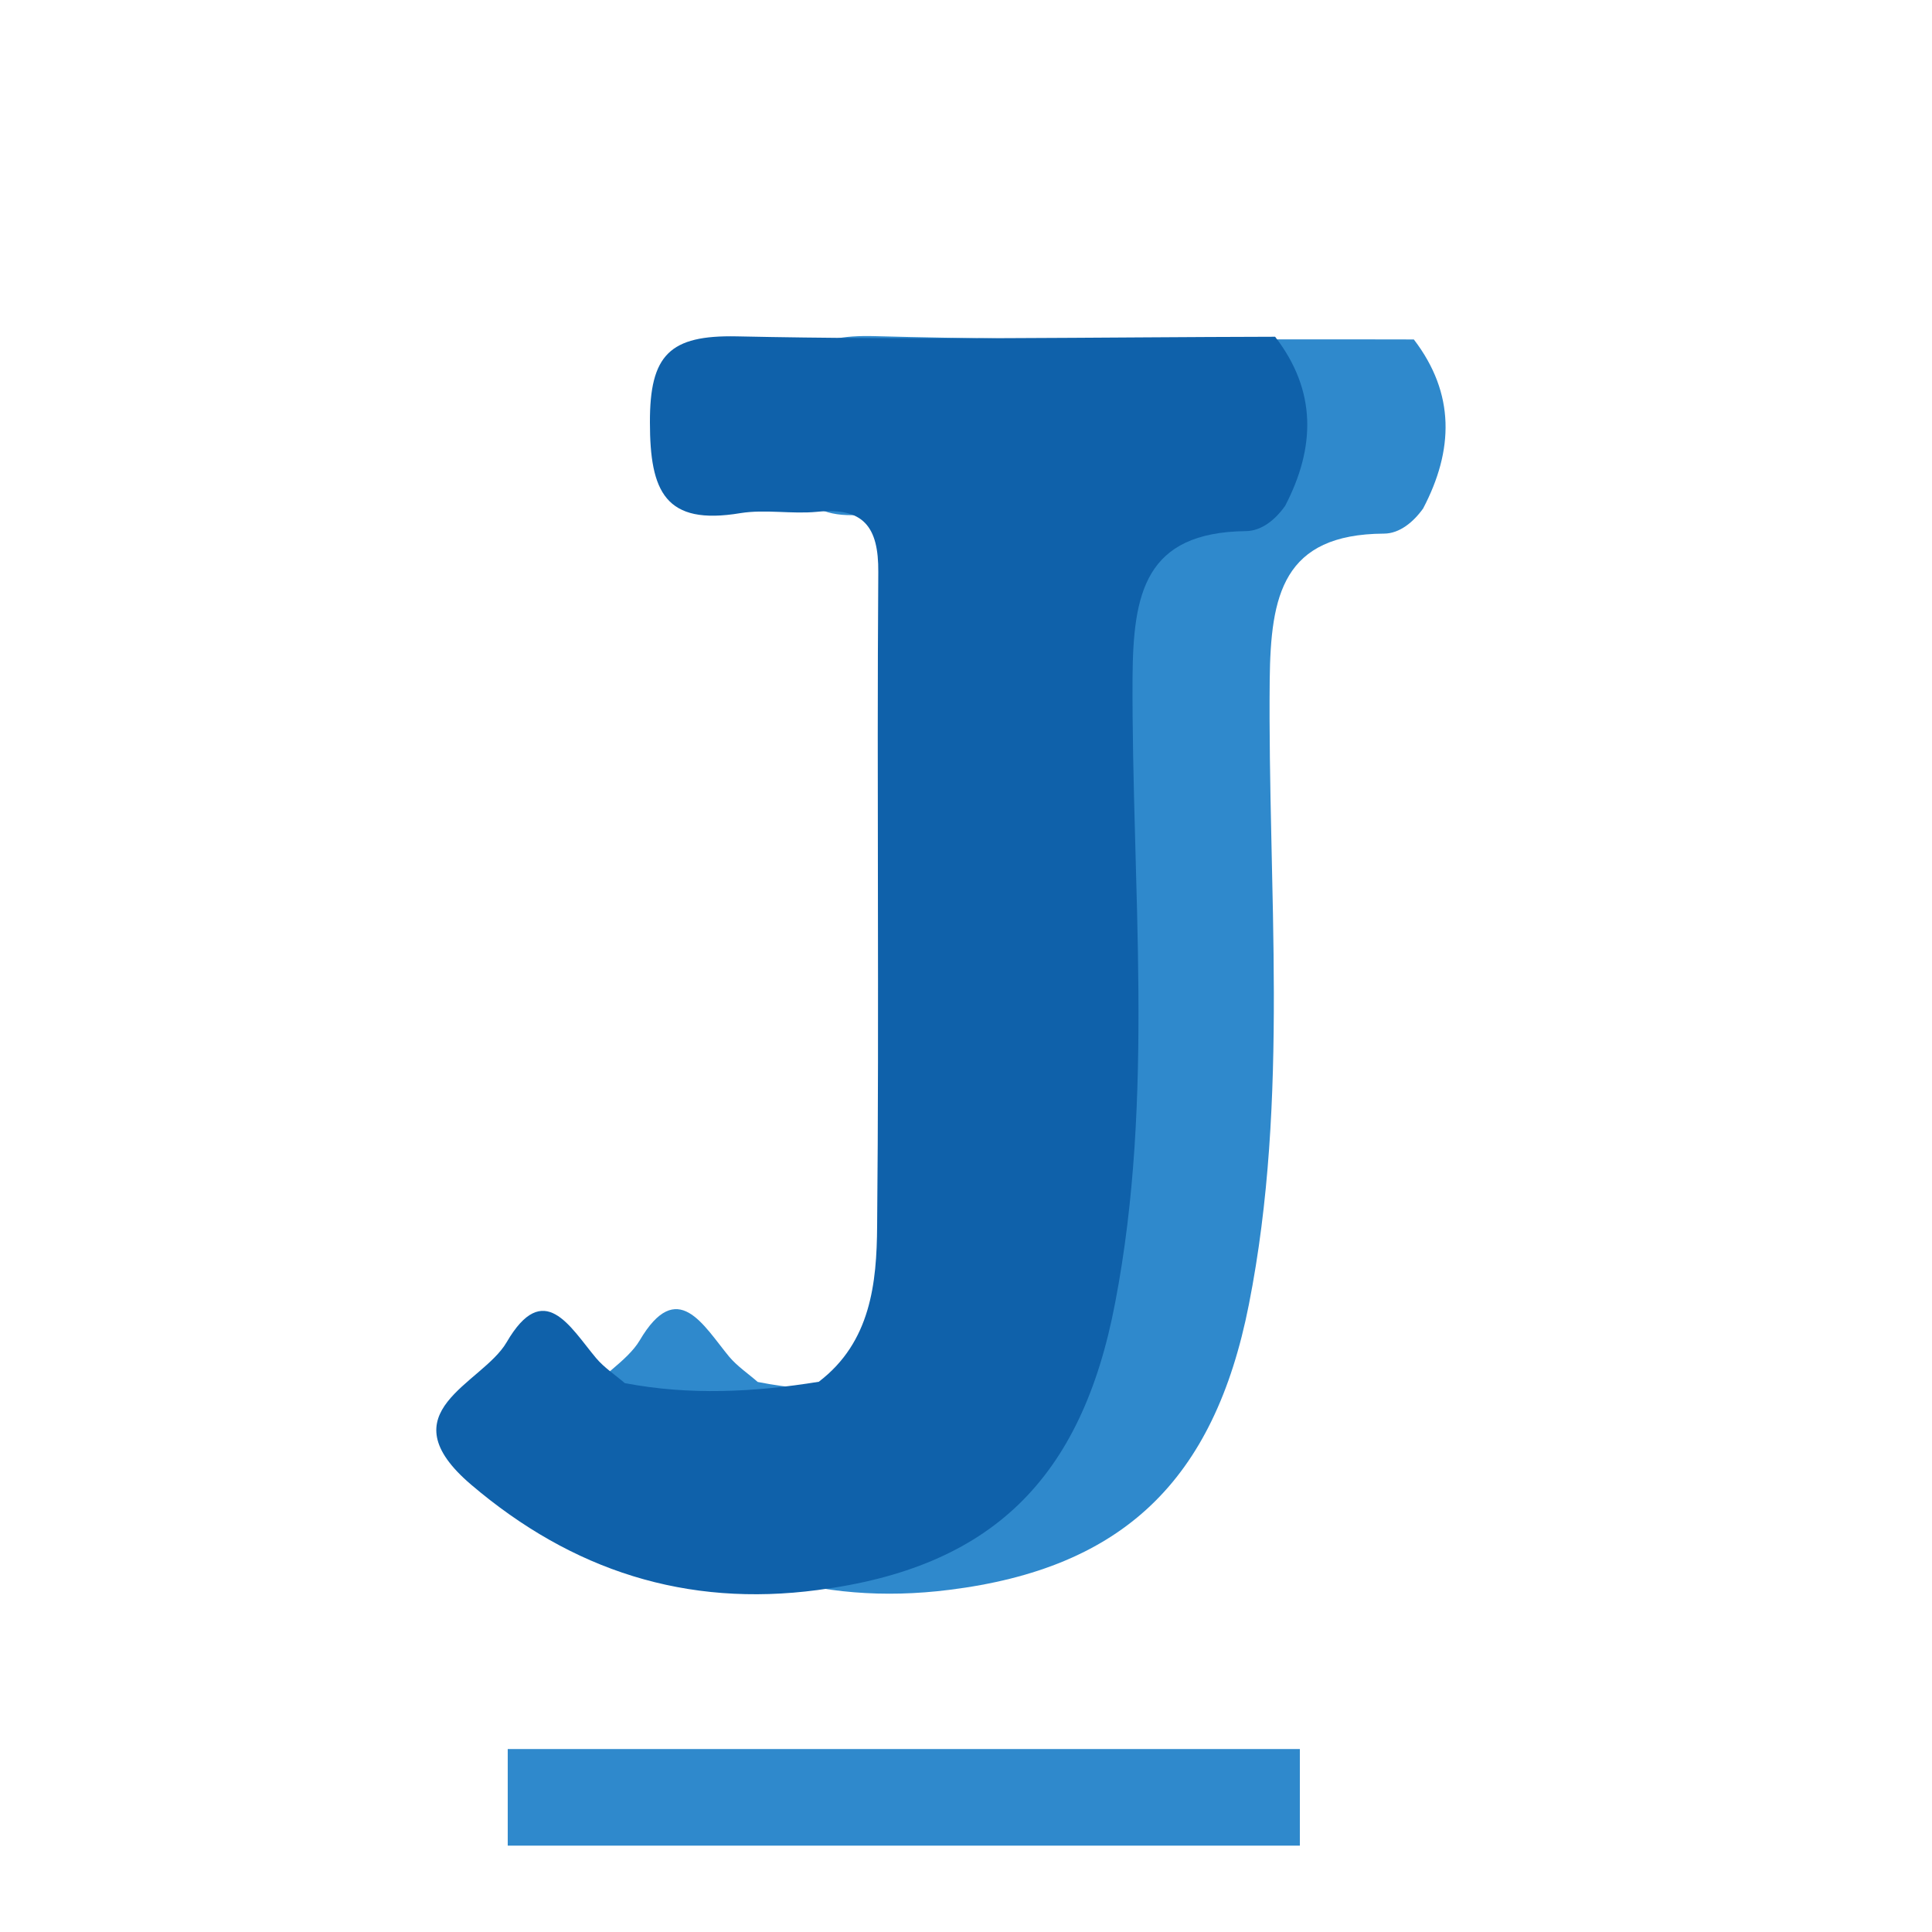
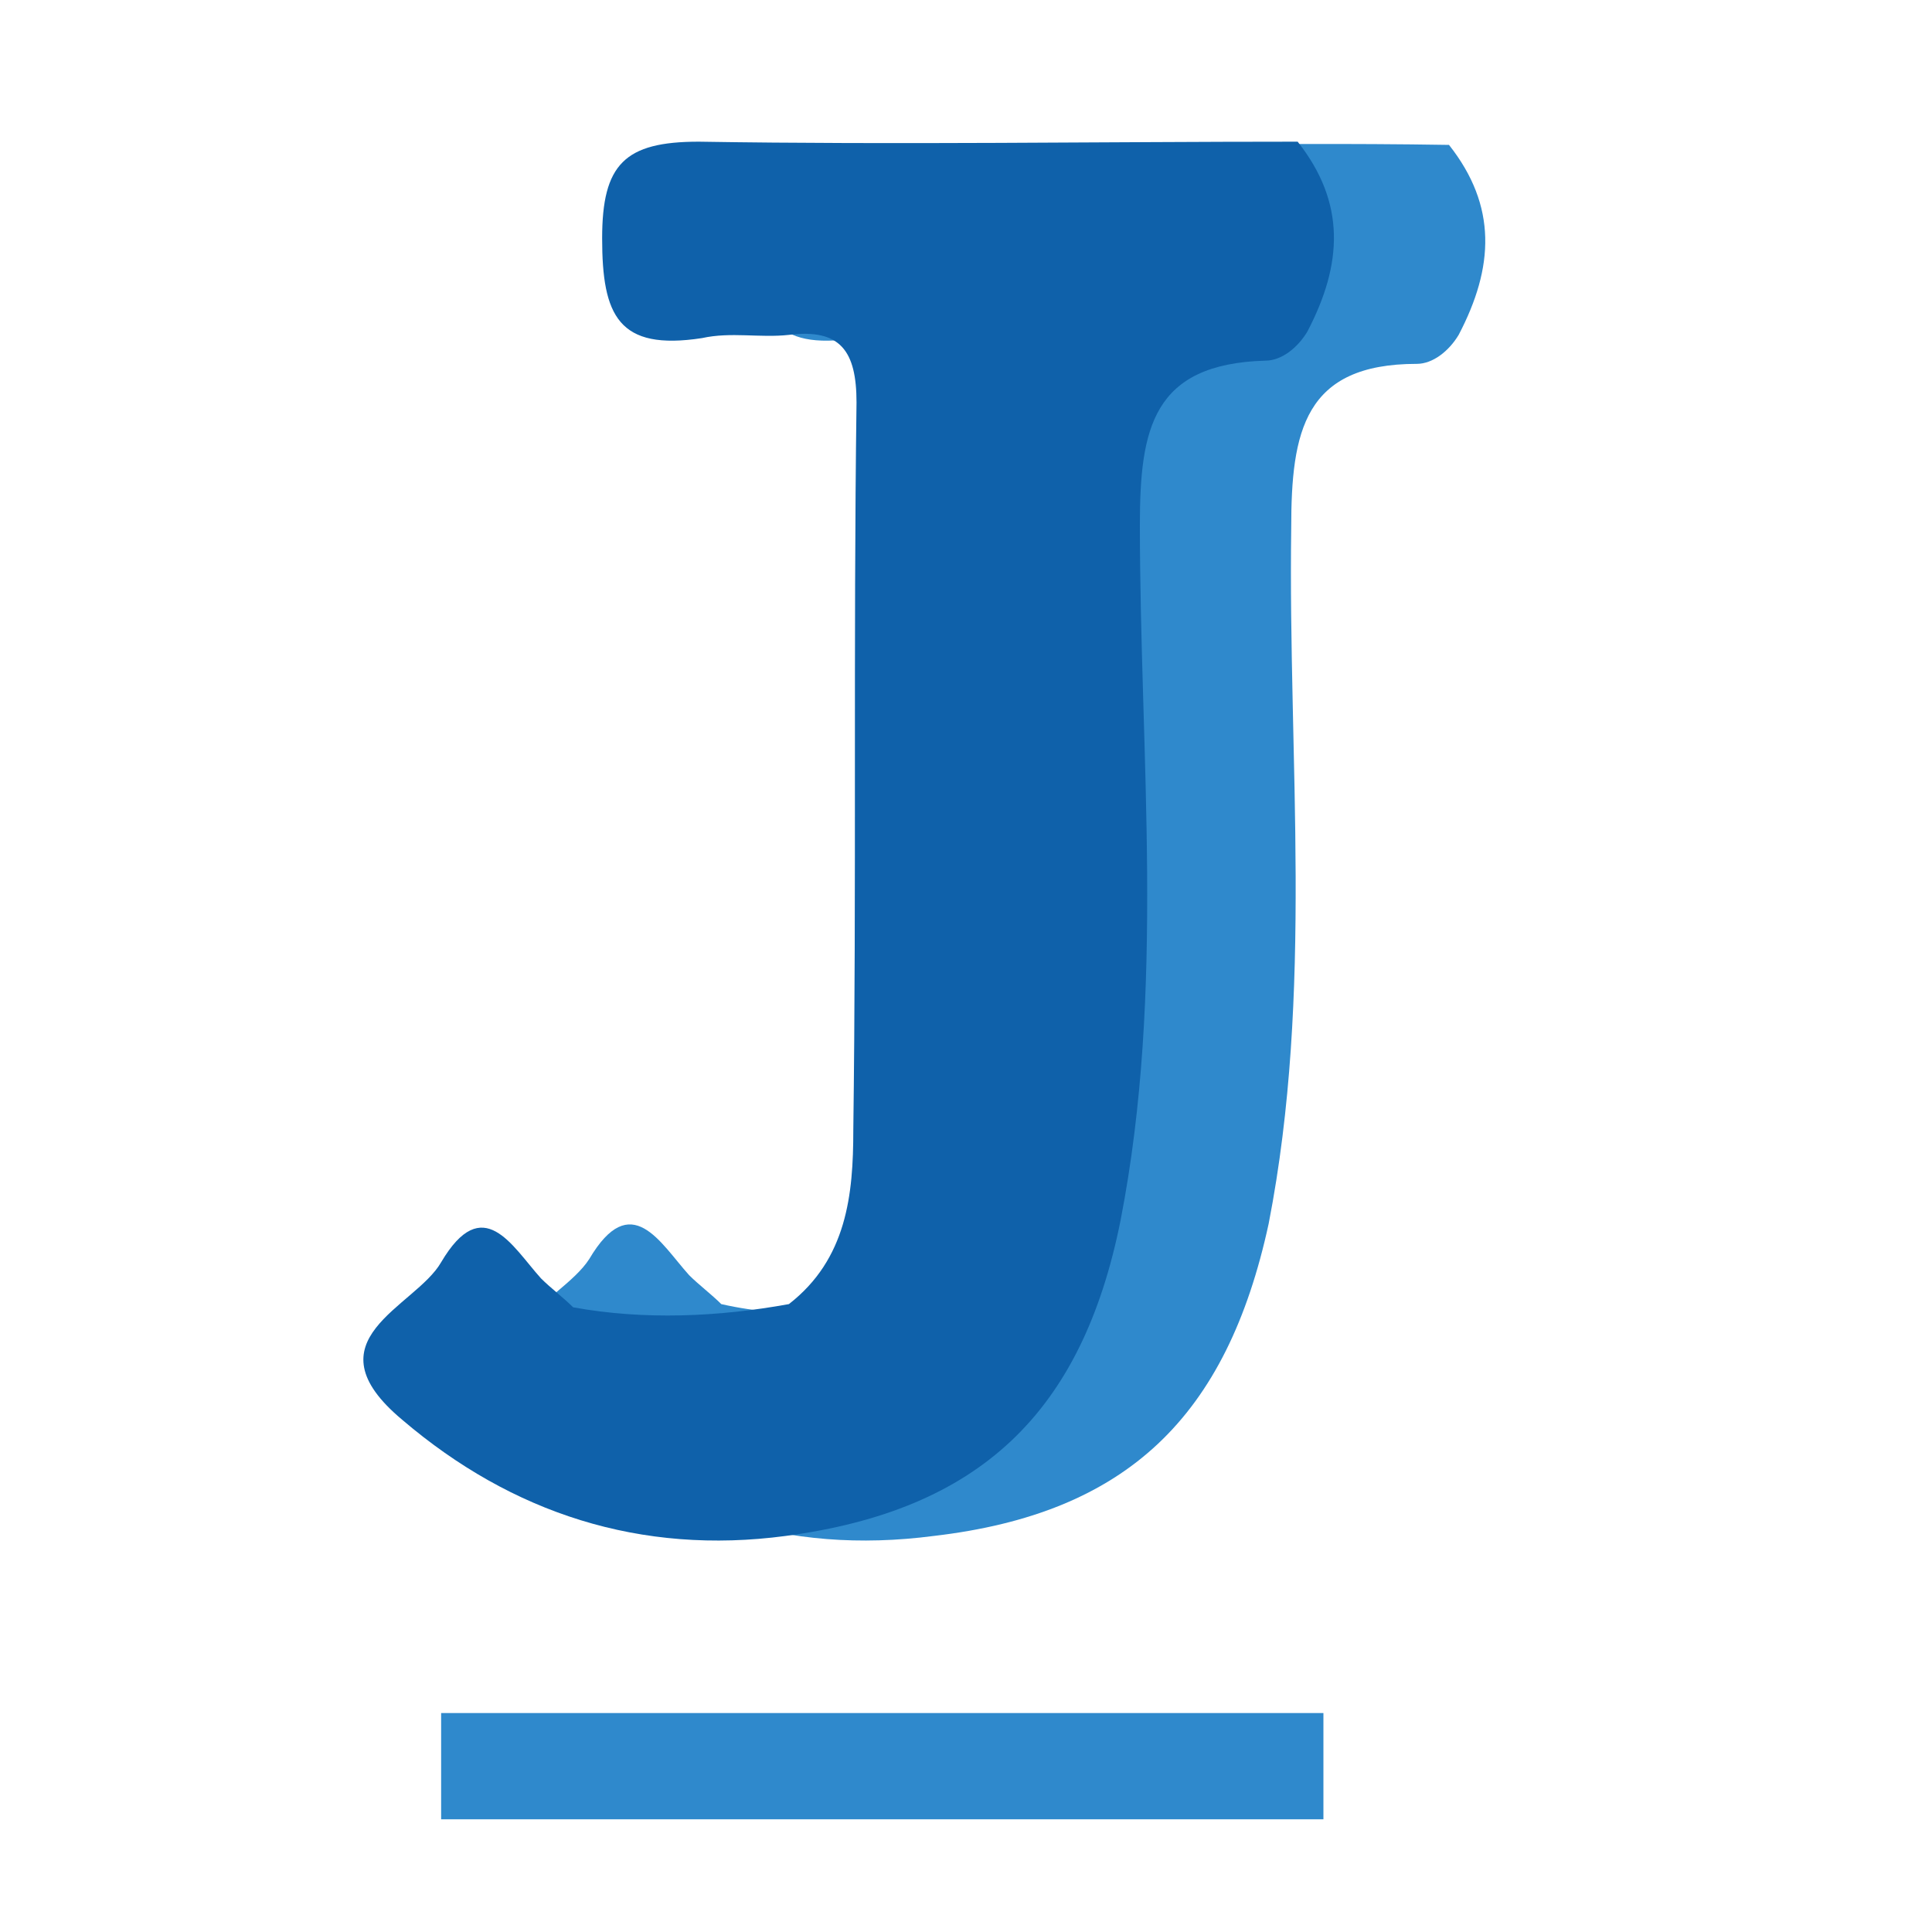
- <svg xmlns="http://www.w3.org/2000/svg" version="1.1" id="레이어_1" x="0px" y="0px" viewBox="0 0 100 100" style="enable-background:new 0 0 100 100;" xml:space="preserve">
+ <svg xmlns="http://www.w3.org/2000/svg" version="1.1" id="레이어_1" x="0px" y="0px" viewBox="0 0 60 60" style="enable-background:new 0 0 60 60;" xml:space="preserve">
  <style type="text/css">
	.st0{fill:#2F89CC;}
	.st1{fill:#0F61AA;}
- 	.st2{fill:none;stroke:#2F89CC;stroke-width:5;stroke-miterlimit:10;}
</style>
+   <rect x="13.7" y="53.2" class="st0" width="27.4" height="3.3" />
  <g>
-     <path class="st0" d="M49.14,82.29c-6.81,0.86-12.7-1.07-17.9-5.55c-4.43-3.82,0.59-5.2,1.87-7.36c1.95-3.31,3.29-0.78,4.63,0.84   c0.42,0.5,0.99,0.88,1.48,1.31c3.35,0.66,6.69,0.51,10.04-0.01c2.7-2.03,3.02-5.09,3.07-8.04c0.17-11.28,0.11-22.57,0.25-33.85   c0.03-2.36-0.76-3.36-3.15-3.14c-1.32,0.12-2.68-0.16-3.98,0.05c-3.89,0.63-4.67-1.14-4.66-4.72c0.01-3.5,1.06-4.52,4.52-4.42   c9.29,0.25,18.58,0.14,27.87,0.17c2.15,2.81,2.06,5.74,0.48,8.75c-0.5,0.7-1.22,1.3-2.03,1.3c-5.24,0.03-5.86,3.2-5.91,7.57   c-0.11,10.78,1.04,21.62-1.08,32.34C62.84,76.65,58.1,81.17,49.14,82.29z" />
-     <path class="st1" d="M42.32,82.3c-6.8,0.9-12.7-1-17.93-5.45c-4.45-3.79,0.56-5.2,1.83-7.37c1.93-3.32,3.28-0.8,4.63,0.81   c0.42,0.5,0.99,0.87,1.49,1.3c3.35,0.64,6.7,0.47,10.04-0.07c2.69-2.05,3-5.11,3.02-8.06c0.11-11.28-0.02-22.57,0.06-33.85   c0.02-2.36-0.78-3.36-3.16-3.12c-1.32,0.13-2.68-0.14-3.98,0.07c-3.89,0.65-4.68-1.11-4.68-4.7c-0.01-3.5,1.03-4.52,4.49-4.45   c9.29,0.2,18.58,0.04,27.87,0.02c2.16,2.8,2.09,5.73,0.52,8.75c-0.5,0.71-1.21,1.3-2.03,1.31c-5.24,0.06-5.84,3.23-5.87,7.6   c-0.05,10.78,1.16,21.62-0.9,32.34C55.98,76.6,51.27,81.14,42.32,82.3z" />
+     <path class="st0" d="M29,47.7C24.4,48.3,20.5,47,17,44c-2.9-2.5,0.4-3.5,1.3-4.9c1.3-2.2,2.2-0.5,3.1,0.5c0.3,0.3,0.7,0.6,1,0.9   c2.2,0.5,4.5,0.3,6.7,0c1.8-1.3,2-3.4,2.1-5.3c0.1-7.5,0.1-15.1,0.2-22.6c0-1.6-0.5-2.3-2.1-2.1c-0.9,0.1-1.8-0.1-2.7,0   c-2.6,0.4-3.1-0.7-3.1-3.1c0-2.3,0.7-3,3-2.9C32.6,4.6,38.8,4.4,45,4.5c1.5,1.9,1.4,3.8,0.3,5.9c-0.3,0.5-0.8,0.9-1.3,0.9   c-3.5,0-3.9,2.1-3.9,5.1c-0.1,7.2,0.7,14.4-0.7,21.6C38.1,44,35,47,29,47.7z" />
+     <path class="st1" d="M24.4,47.7c-4.5,0.6-8.5-0.7-11.9-3.6c-3-2.5,0.4-3.5,1.2-4.9c1.3-2.2,2.2-0.5,3.1,0.5c0.3,0.3,0.7,0.6,1,0.9   c2.2,0.4,4.5,0.3,6.7-0.1c1.8-1.4,2-3.4,2-5.4c0.1-7.5,0-15.1,0.1-22.6c0-1.6-0.5-2.3-2.1-2.1c-0.9,0.1-1.8-0.1-2.7,0.1   c-2.6,0.4-3.1-0.7-3.1-3.1c0-2.3,0.7-3,3-3c6.2,0.1,12.4,0,18.6,0c1.5,1.9,1.4,3.8,0.3,5.9c-0.3,0.5-0.8,0.9-1.3,0.9   c-3.5,0.1-3.9,2.1-3.9,5.1c0,7.2,0.8,14.4-0.6,21.6C33.6,43.9,30.4,46.9,24.4,47.7z" />
  </g>
-   <line class="st2" x1="26.28" y1="93.03" x2="67.28" y2="93.03" />
</svg>
